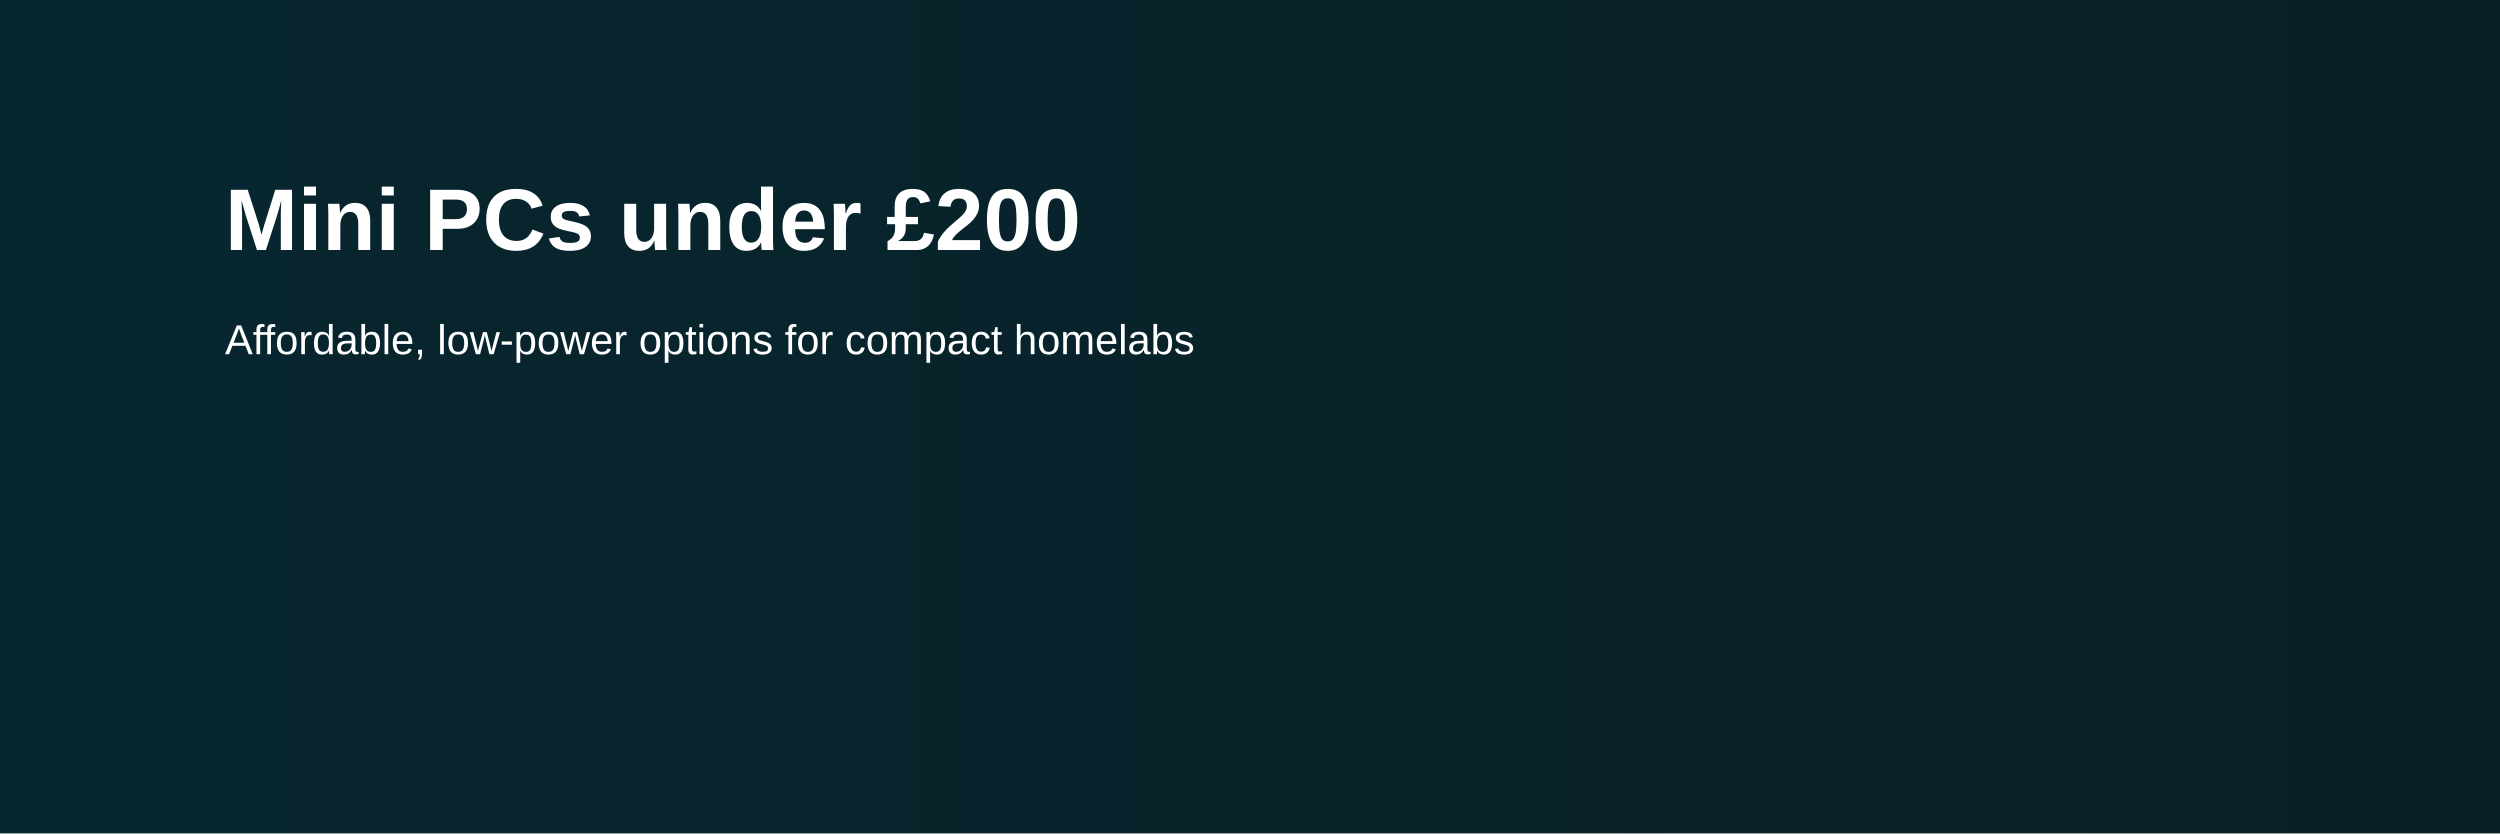
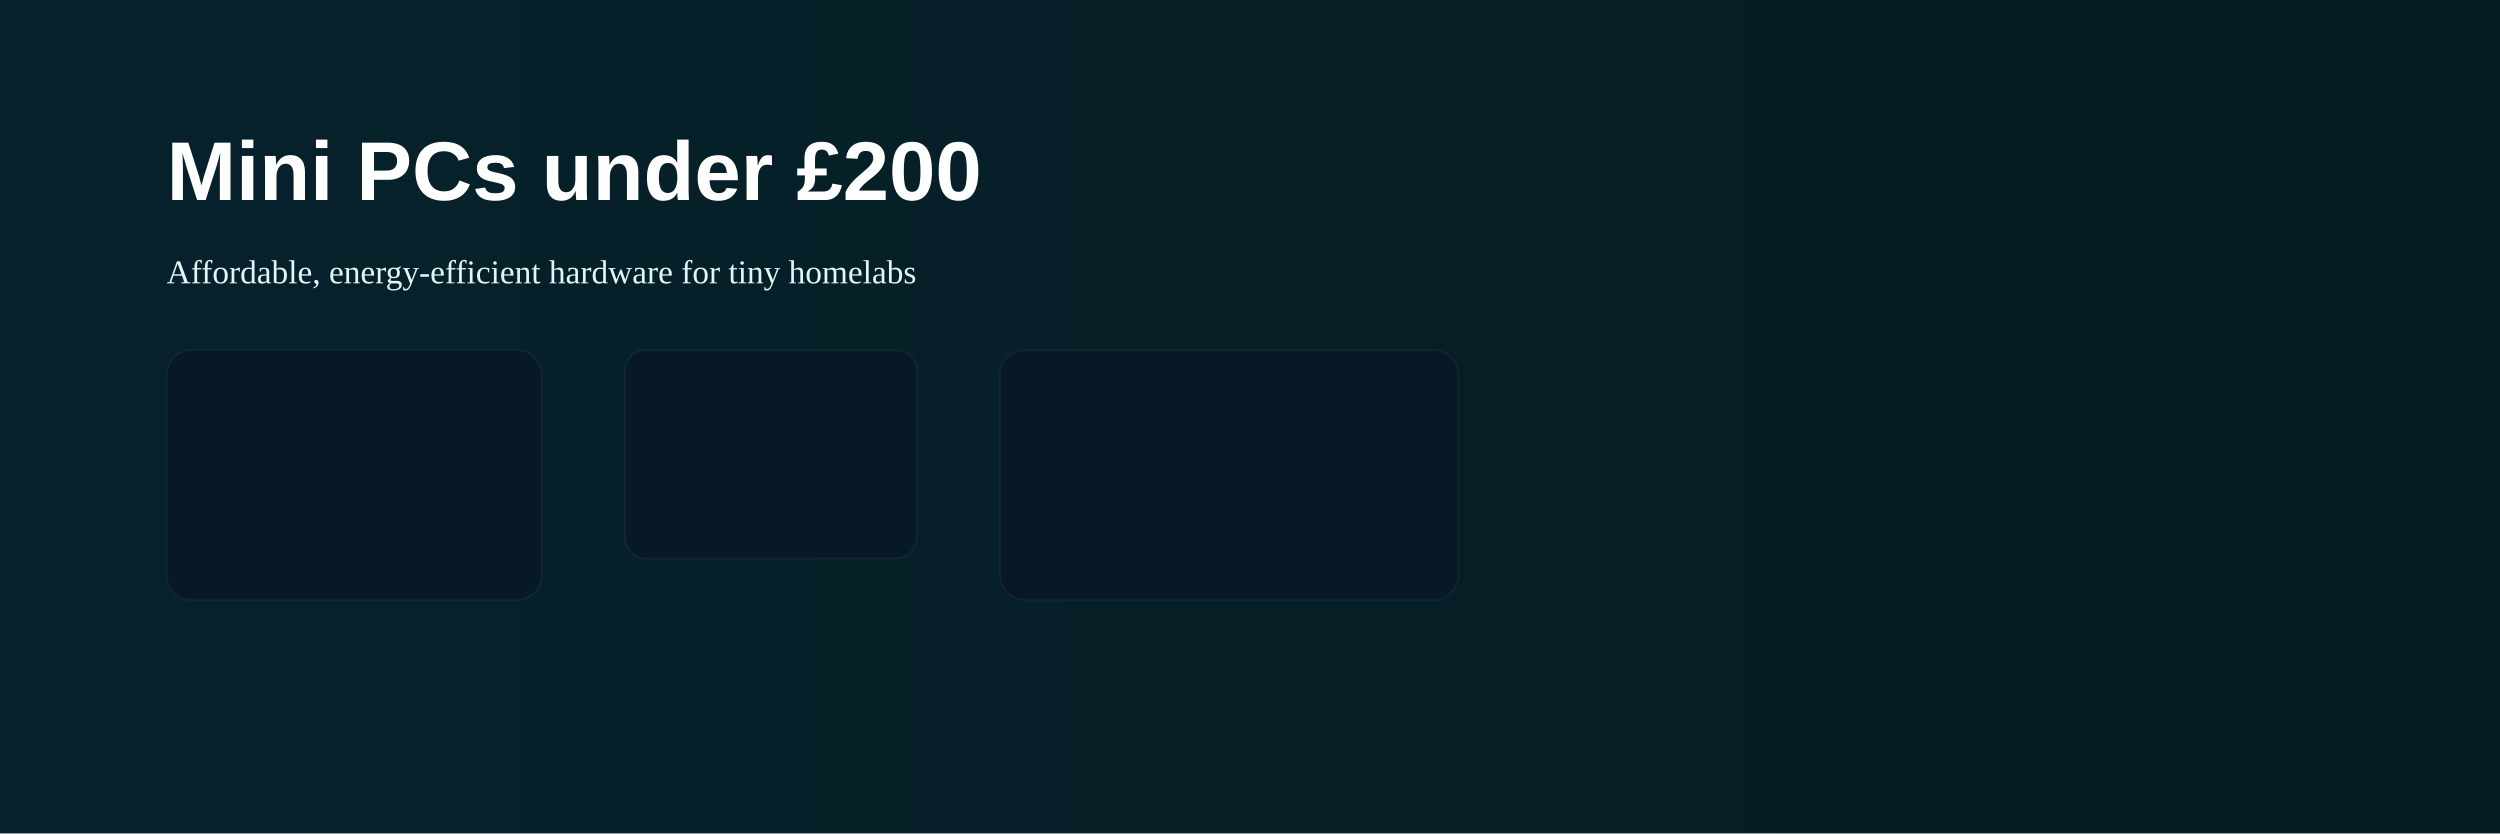
<svg xmlns="http://www.w3.org/2000/svg" width="1200" height="400" viewBox="0 0 1200 400" role="img" aria-label="Mini PC hero image">
  <defs>
-     <linearGradient id="g4" x1="0" x2="1">
+     <linearGradient id="mpGrad" x1="0" x2="1">
      <stop offset="0" stop-color="#06b6d4" />
      <stop offset="1" stop-color="#0f766e" />
    </linearGradient>
  </defs>
-   <rect width="1200" height="400" fill="#08131a" />
-   <rect x="0" y="0" width="1200" height="400" fill="url(#g4)" opacity="0.12" />
-   <g transform="translate(80,60)" fill="#fff" font-family="Sora, Arial, sans-serif">
-     <text x="28" y="60" font-size="42" font-weight="700">Mini PCs under £200</text>
-     <text x="28" y="110" font-size="20">Affordable, low-power options for compact homelabs</text>
+   <rect width="1200" height="400" fill="#06121a" />
+   <rect width="1200" height="400" fill="url(#mpGrad)" opacity="0.10" />
+   <g transform="translate(80,72)" fill="#fff">
+     <text x="0" y="24" font-family="Sora, Arial, sans-serif" font-size="40" font-weight="700">Mini PCs under £200</text>
+     <text x="0" y="64" font-family="Source Sans 3, Arial" font-size="16" fill="#dff7f5">Affordable, energy-efficient hardware for tiny homelabs</text>
+     <g transform="translate(0,96)">
+       <rect x="0" y="0" width="180" height="120" rx="12" fill="#071826" stroke="#ffffff" stroke-opacity="0.04" />
+       <rect x="220" y="0" width="140" height="100" rx="10" fill="#071826" stroke="#ffffff" stroke-opacity="0.04" />
+       <rect x="400" y="0" width="220" height="120" rx="12" fill="#071826" stroke="#ffffff" stroke-opacity="0.04" />
+     </g>
  </g>
</svg>
